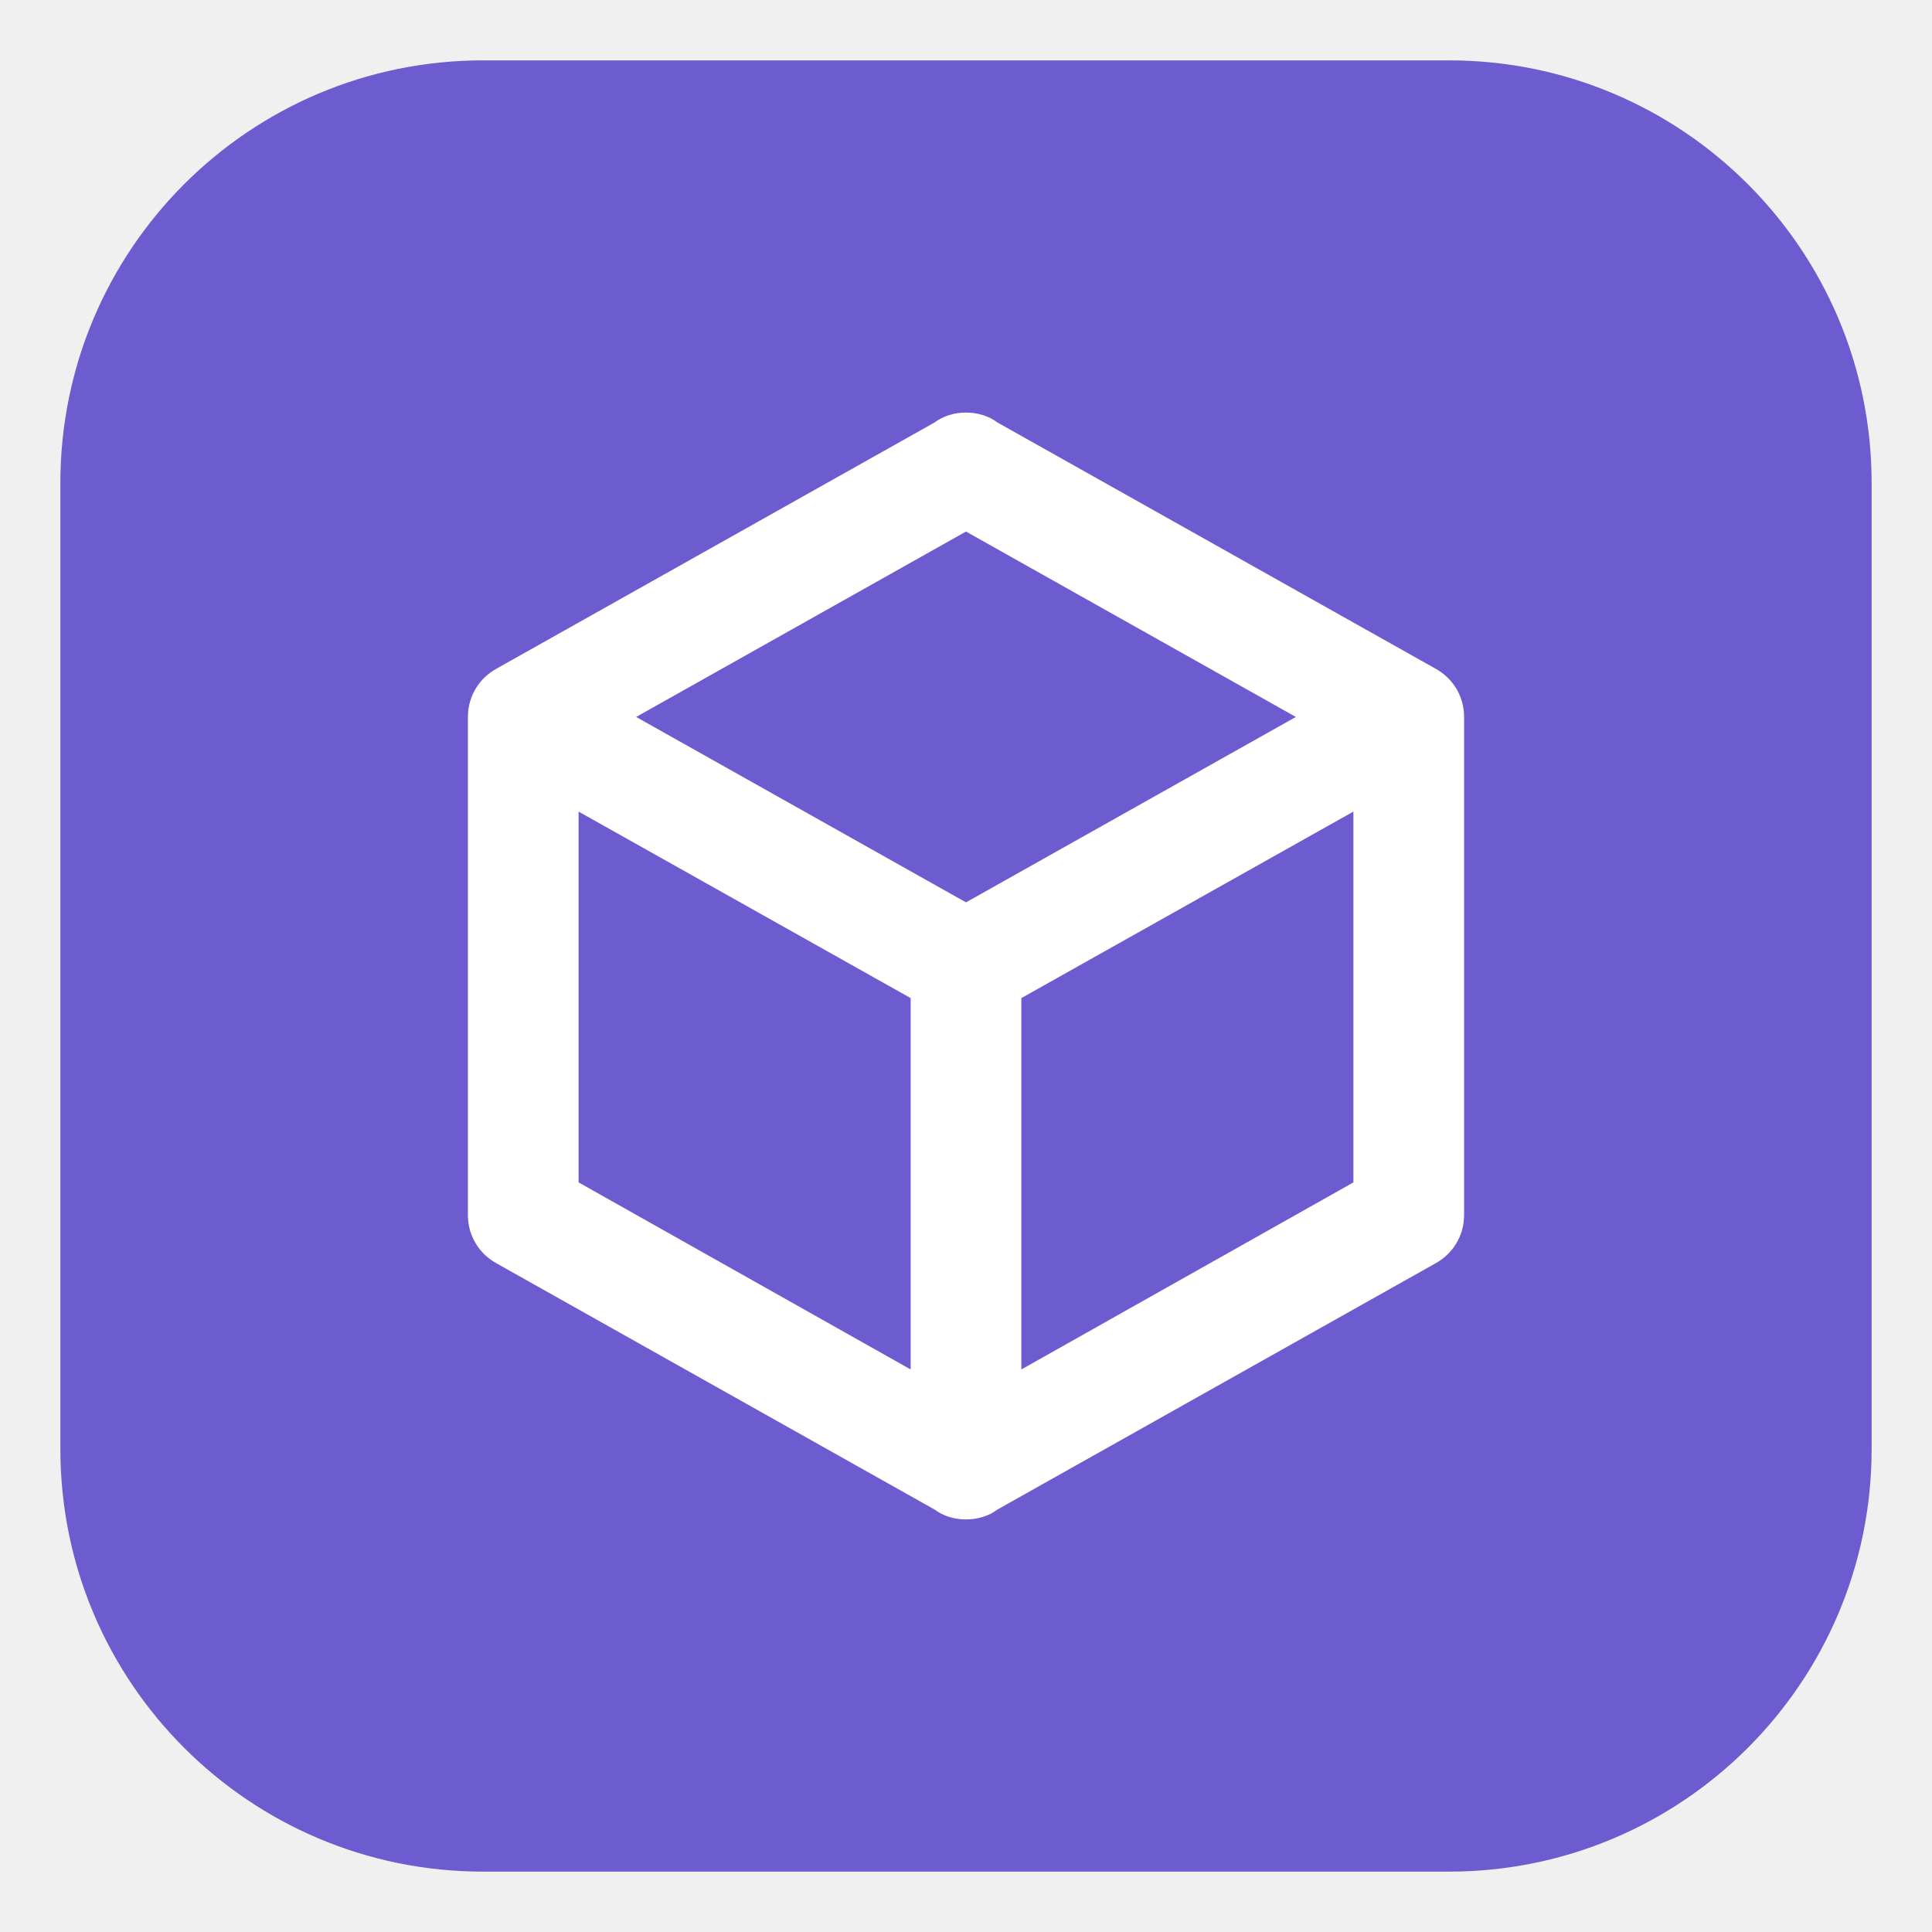
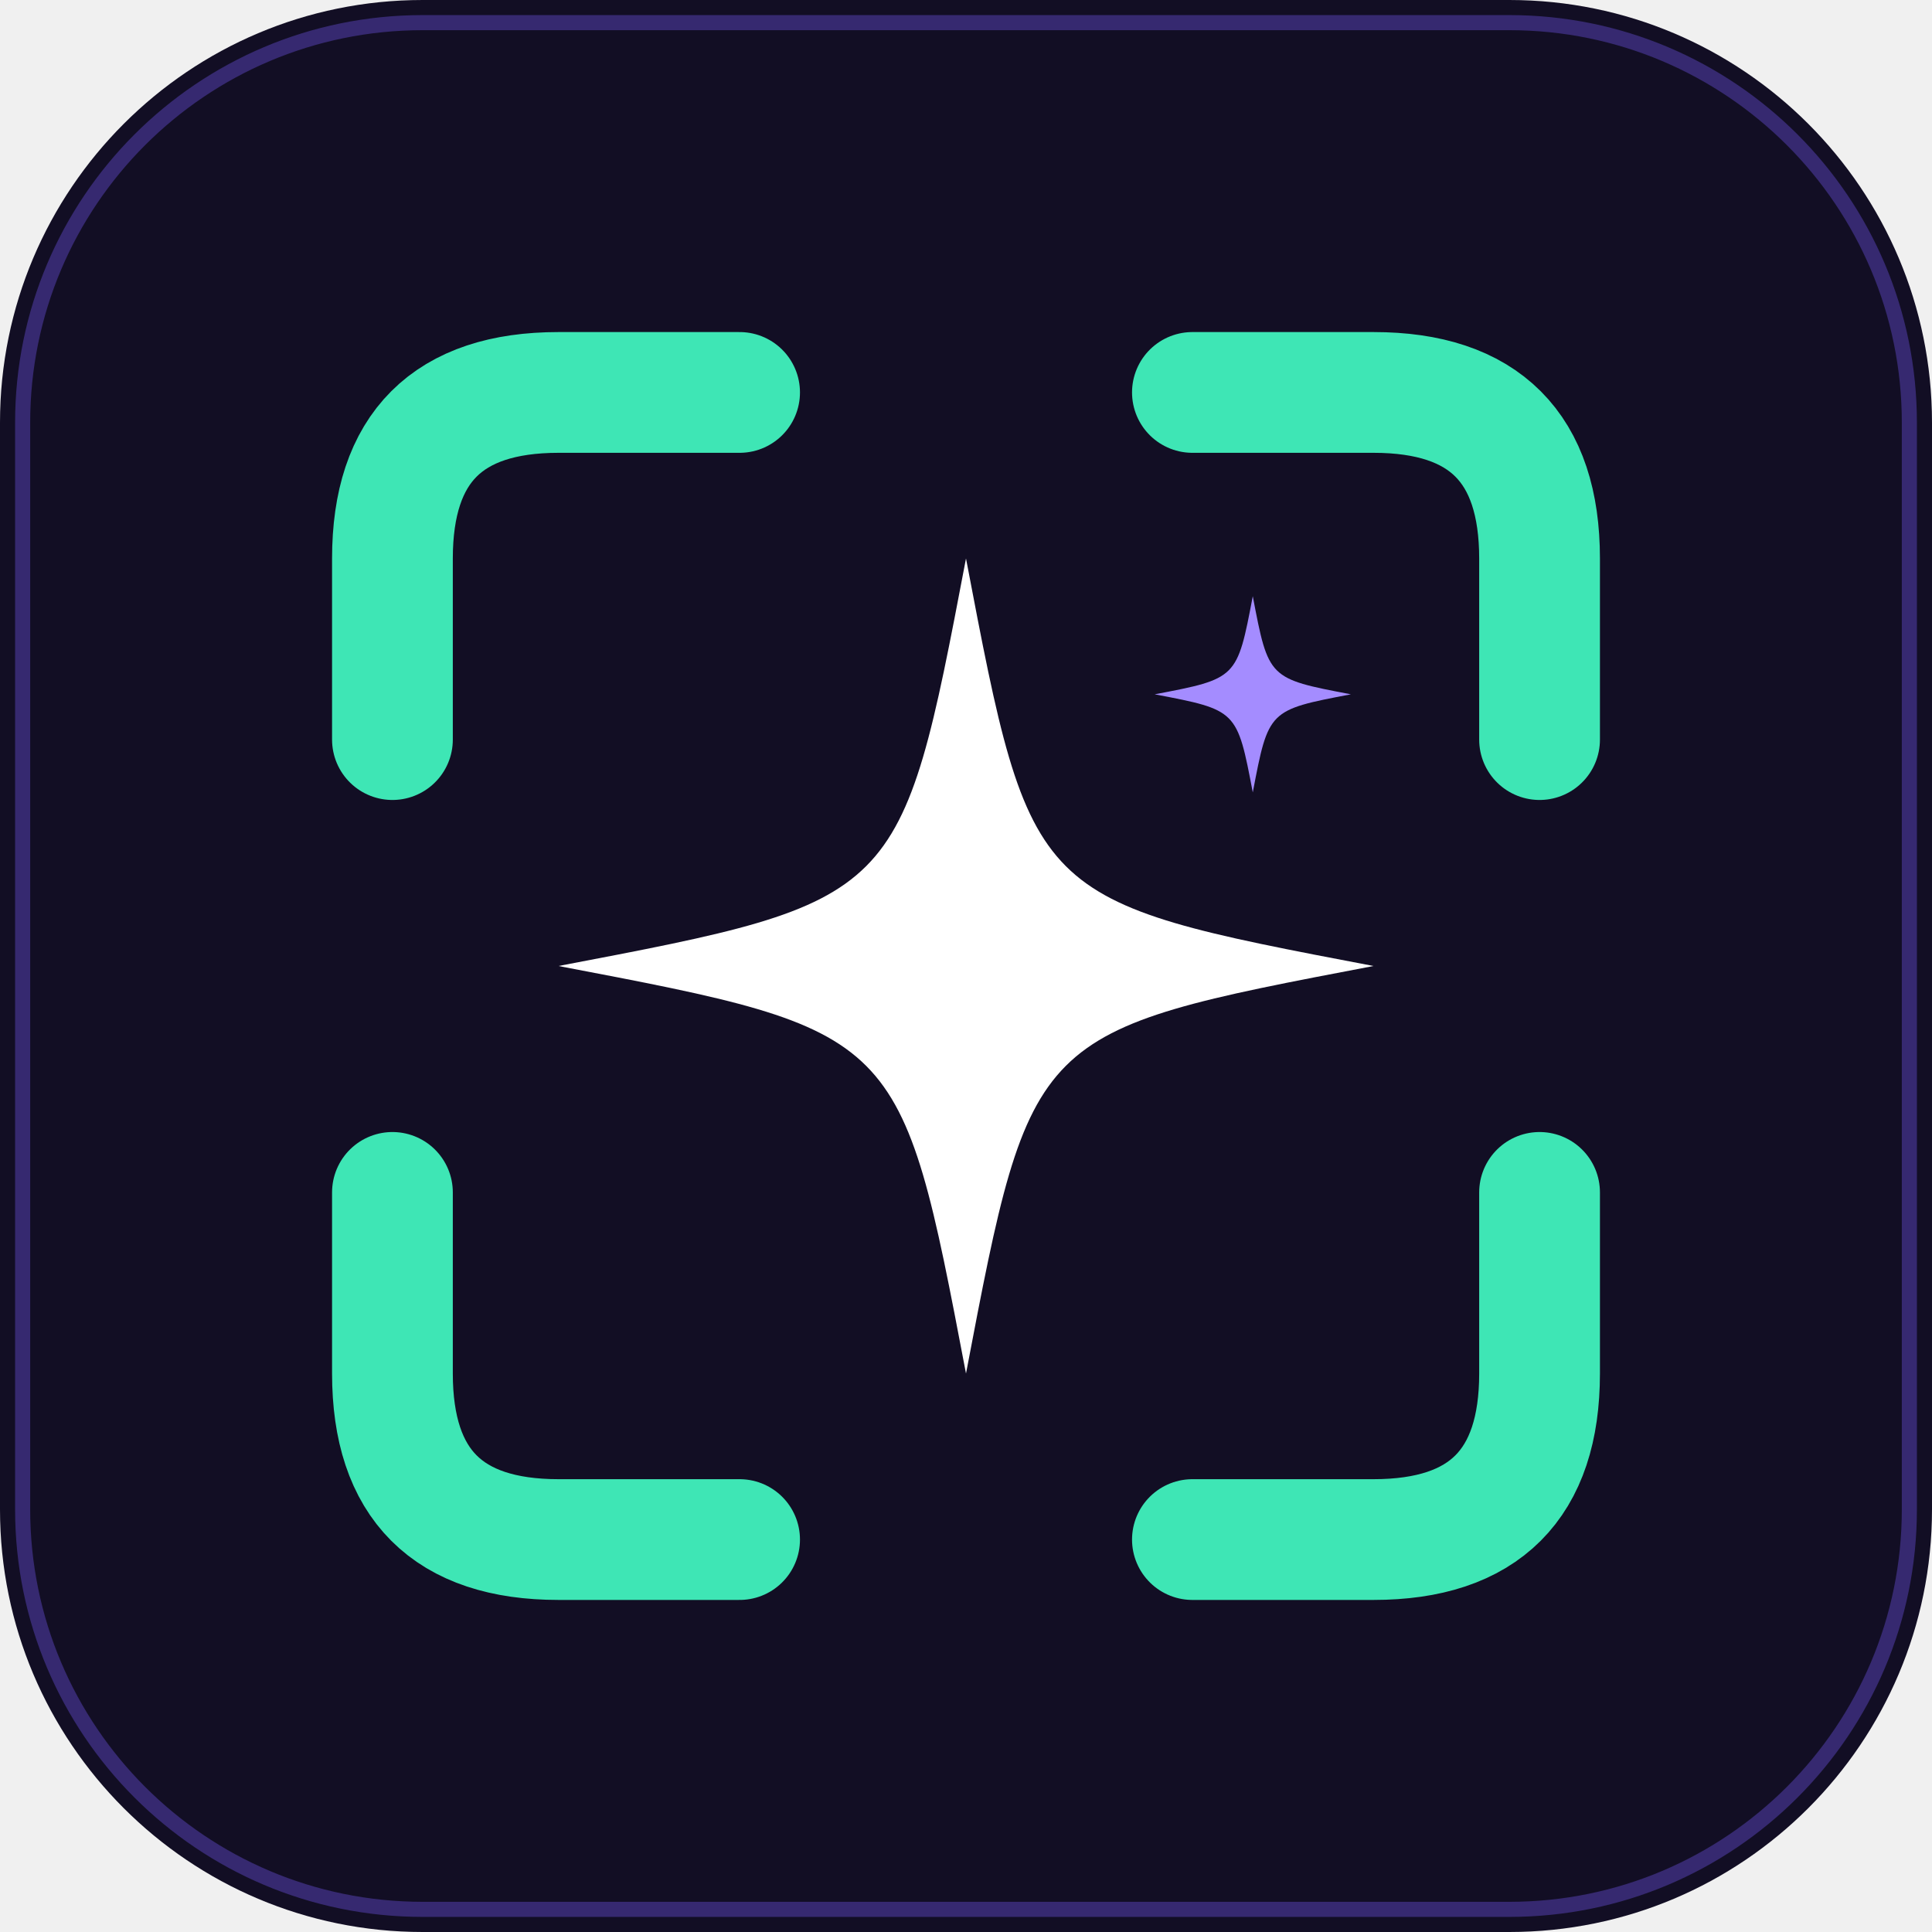
- <svg xmlns="http://www.w3.org/2000/svg" width="256" height="256" viewBox="0 0 256 256" fill="none">
-   <rect x="8" y="8" width="240" height="240" rx="56" fill="#6D5BD0" />
-   <svg x="40" y="40" width="176" height="176" viewBox="0 0 24 24" fill="#FFFFFF">
-     <path d="M21,16.5C21,16.88 20.79,17.21 20.47,17.38L12.57,21.82C12.41,21.94 12.21,22 12,22C11.79,22 11.59,21.94 11.43,21.82L3.53,17.38C3.21,17.21 3,16.88 3,16.5V7.5C3,7.12 3.21,6.79 3.53,6.62L11.43,2.18C11.59,2.06 11.79,2 12,2C12.21,2 12.41,2.06 12.57,2.18L20.47,6.62C20.79,6.79 21,7.12 21,7.5V16.5M12,4.15L6.04,7.5L12,10.85L17.96,7.5L12,4.15M5,15.91L11,19.29V12.58L5,9.21V15.91M19,15.91V9.21L13,12.58V19.29L19,15.91Z" />
-   </svg>
+ <svg xmlns="http://www.w3.org/2000/svg" viewBox="0 0 256 256" width="256" height="256">
+   <rect width="256" height="256" rx="56" fill="#120E24" />
+   <rect x="3" y="3" width="250" height="250" rx="53" fill="none" stroke="#7A5CFF" stroke-opacity="0.35" stroke-width="2" />
+   <path d="M52 98 V74 Q52 52 74 52 H98" fill="none" stroke="#3EE6B5" stroke-width="16" stroke-linecap="round" stroke-linejoin="round" />
+   <path d="M158 52 H182 Q204 52 204 74 V98" fill="none" stroke="#3EE6B5" stroke-width="16" stroke-linecap="round" stroke-linejoin="round" />
+   <path d="M204 158 V182 Q204 204 182 204 H158" fill="none" stroke="#3EE6B5" stroke-width="16" stroke-linecap="round" stroke-linejoin="round" />
+   <path d="M98 204 H74 Q52 204 52 182 V158" fill="none" stroke="#3EE6B5" stroke-width="16" stroke-linecap="round" stroke-linejoin="round" />
+   <path fill="#FFFFFF" d="M128 74 C136.64 119.36 136.64 119.36 182 128 C136.64 136.64 136.64 136.64 128 182 C119.36 136.64 119.36 136.64 74 128 C119.36 119.36 119.36 119.36 128 74 Z" />
+   <path fill="#A48CFF" d="M166 79 C168.08 89.92 168.08 89.92 179 92 C168.08 94.08 168.08 94.08 166 105 C163.92 94.08 163.92 94.08 153 92 C163.92 89.92 163.92 89.92 166 79 Z" />
</svg>
